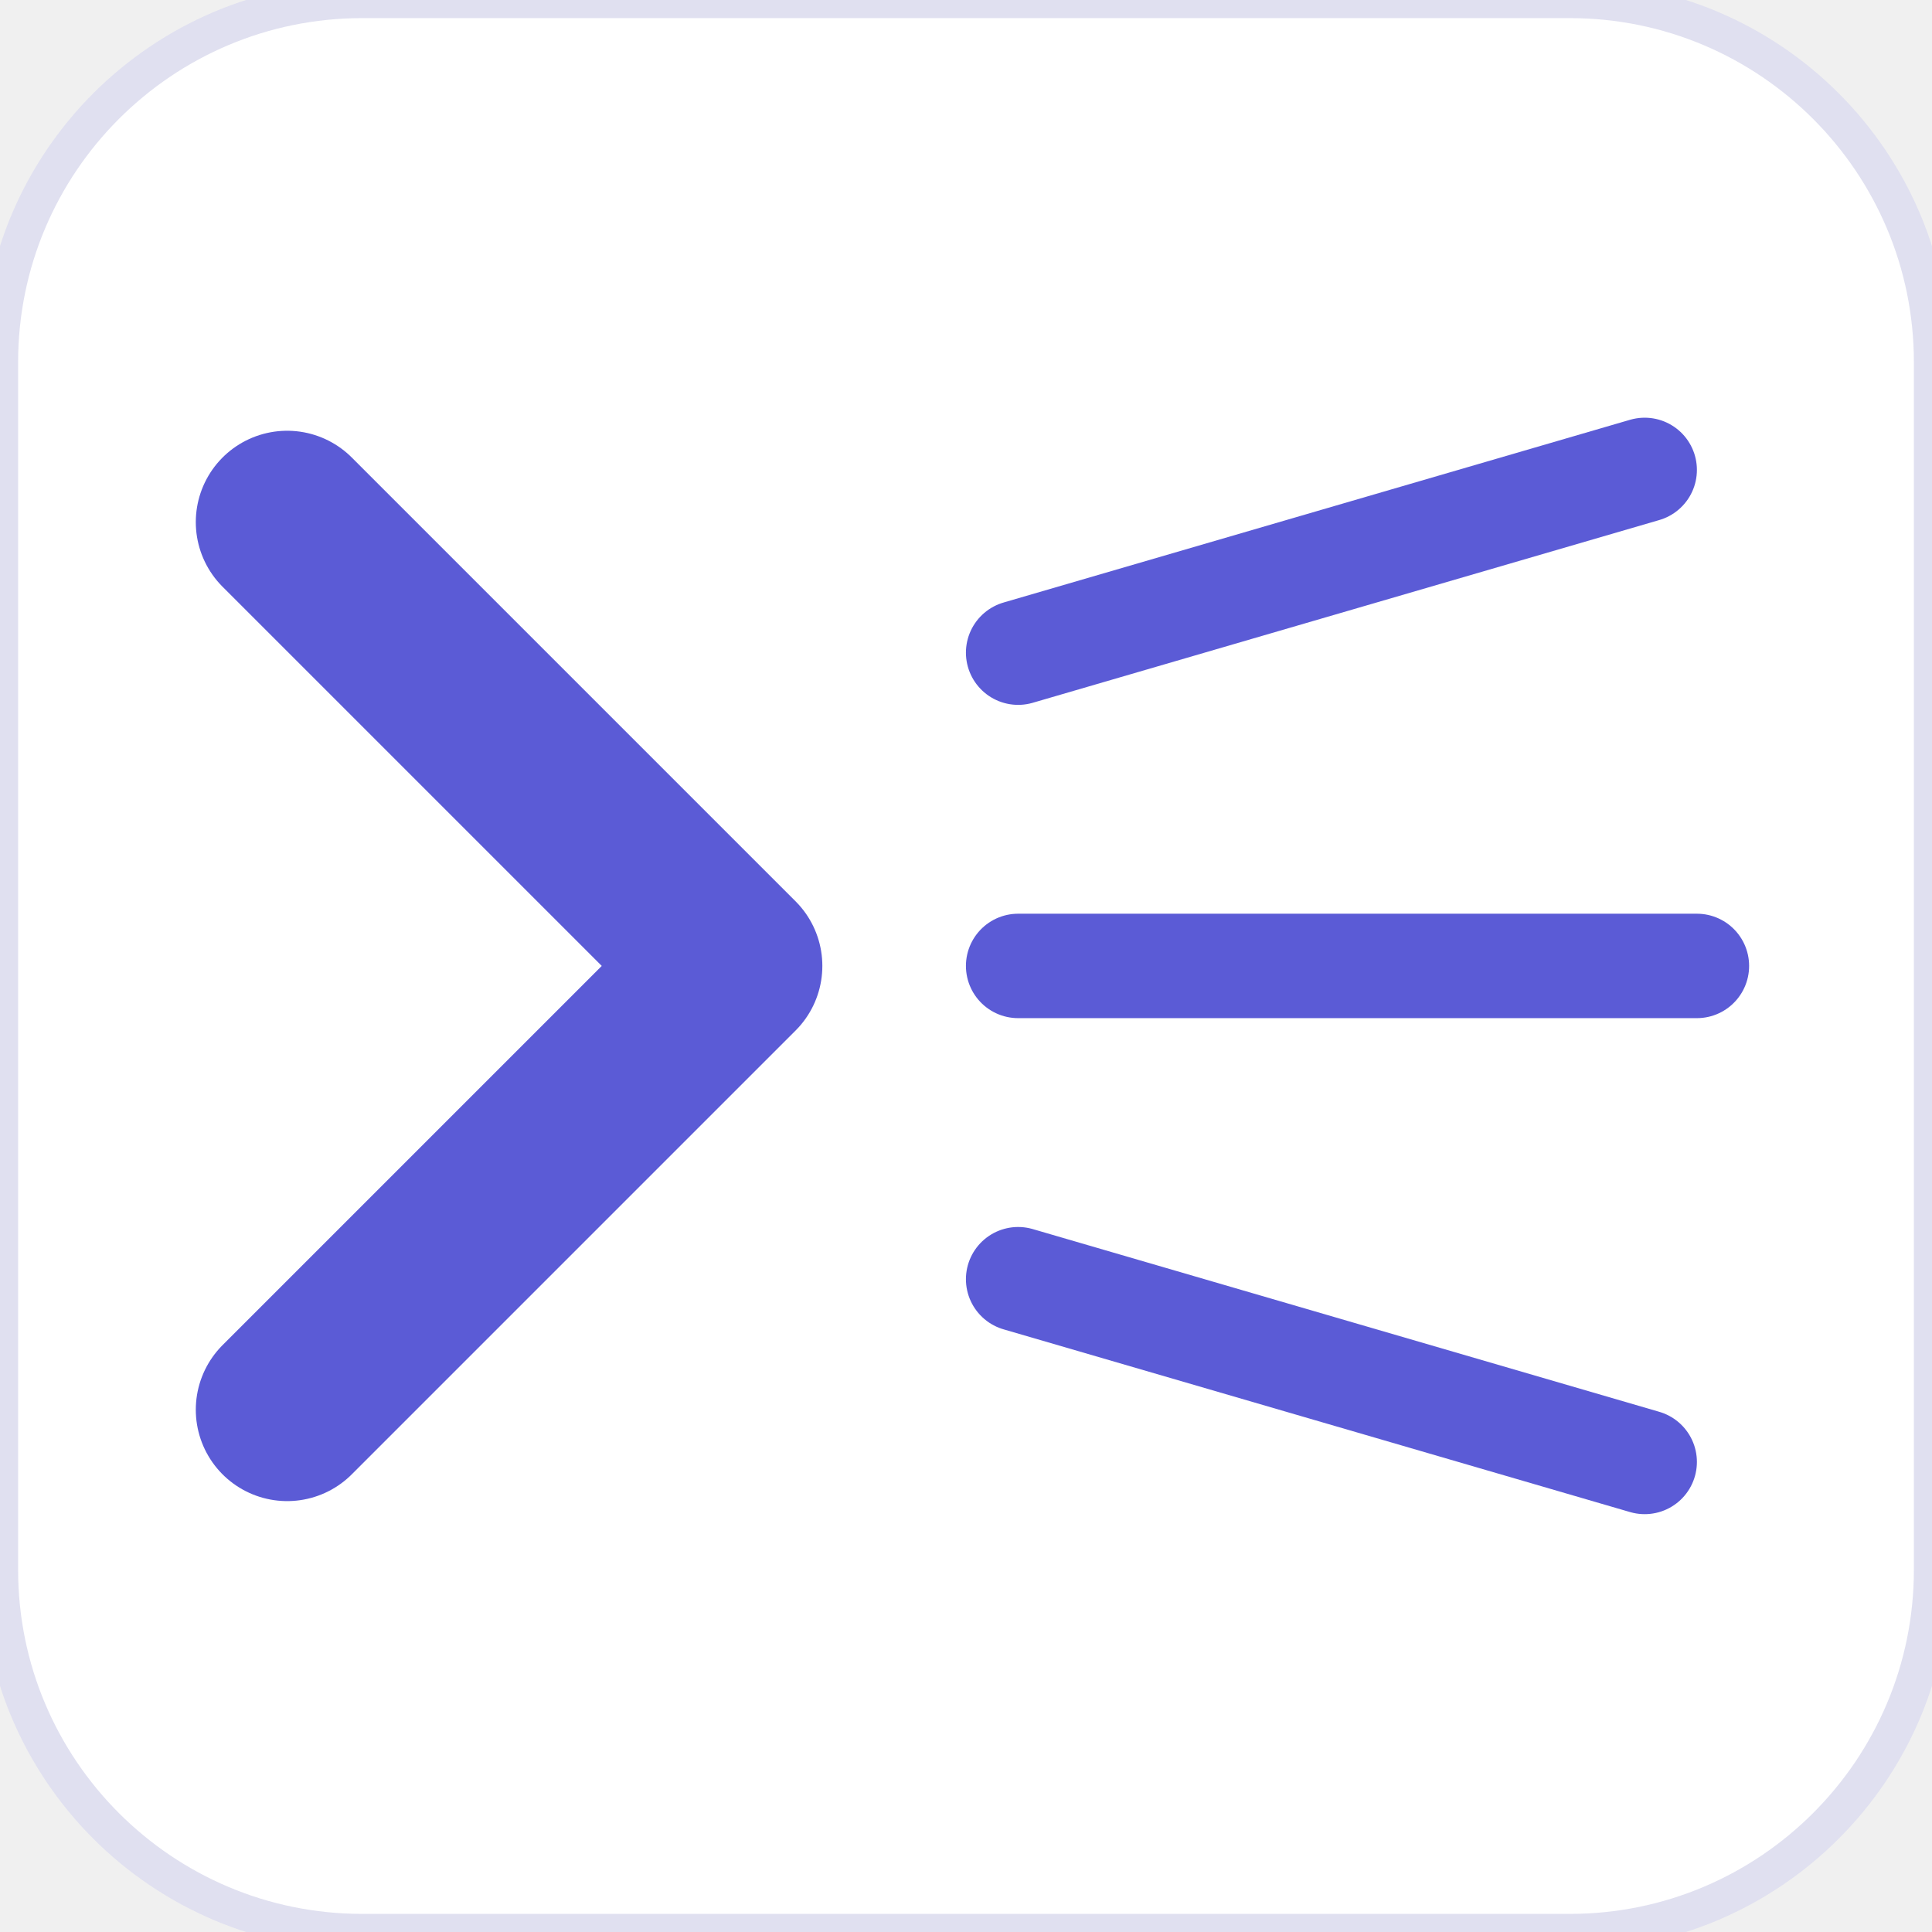
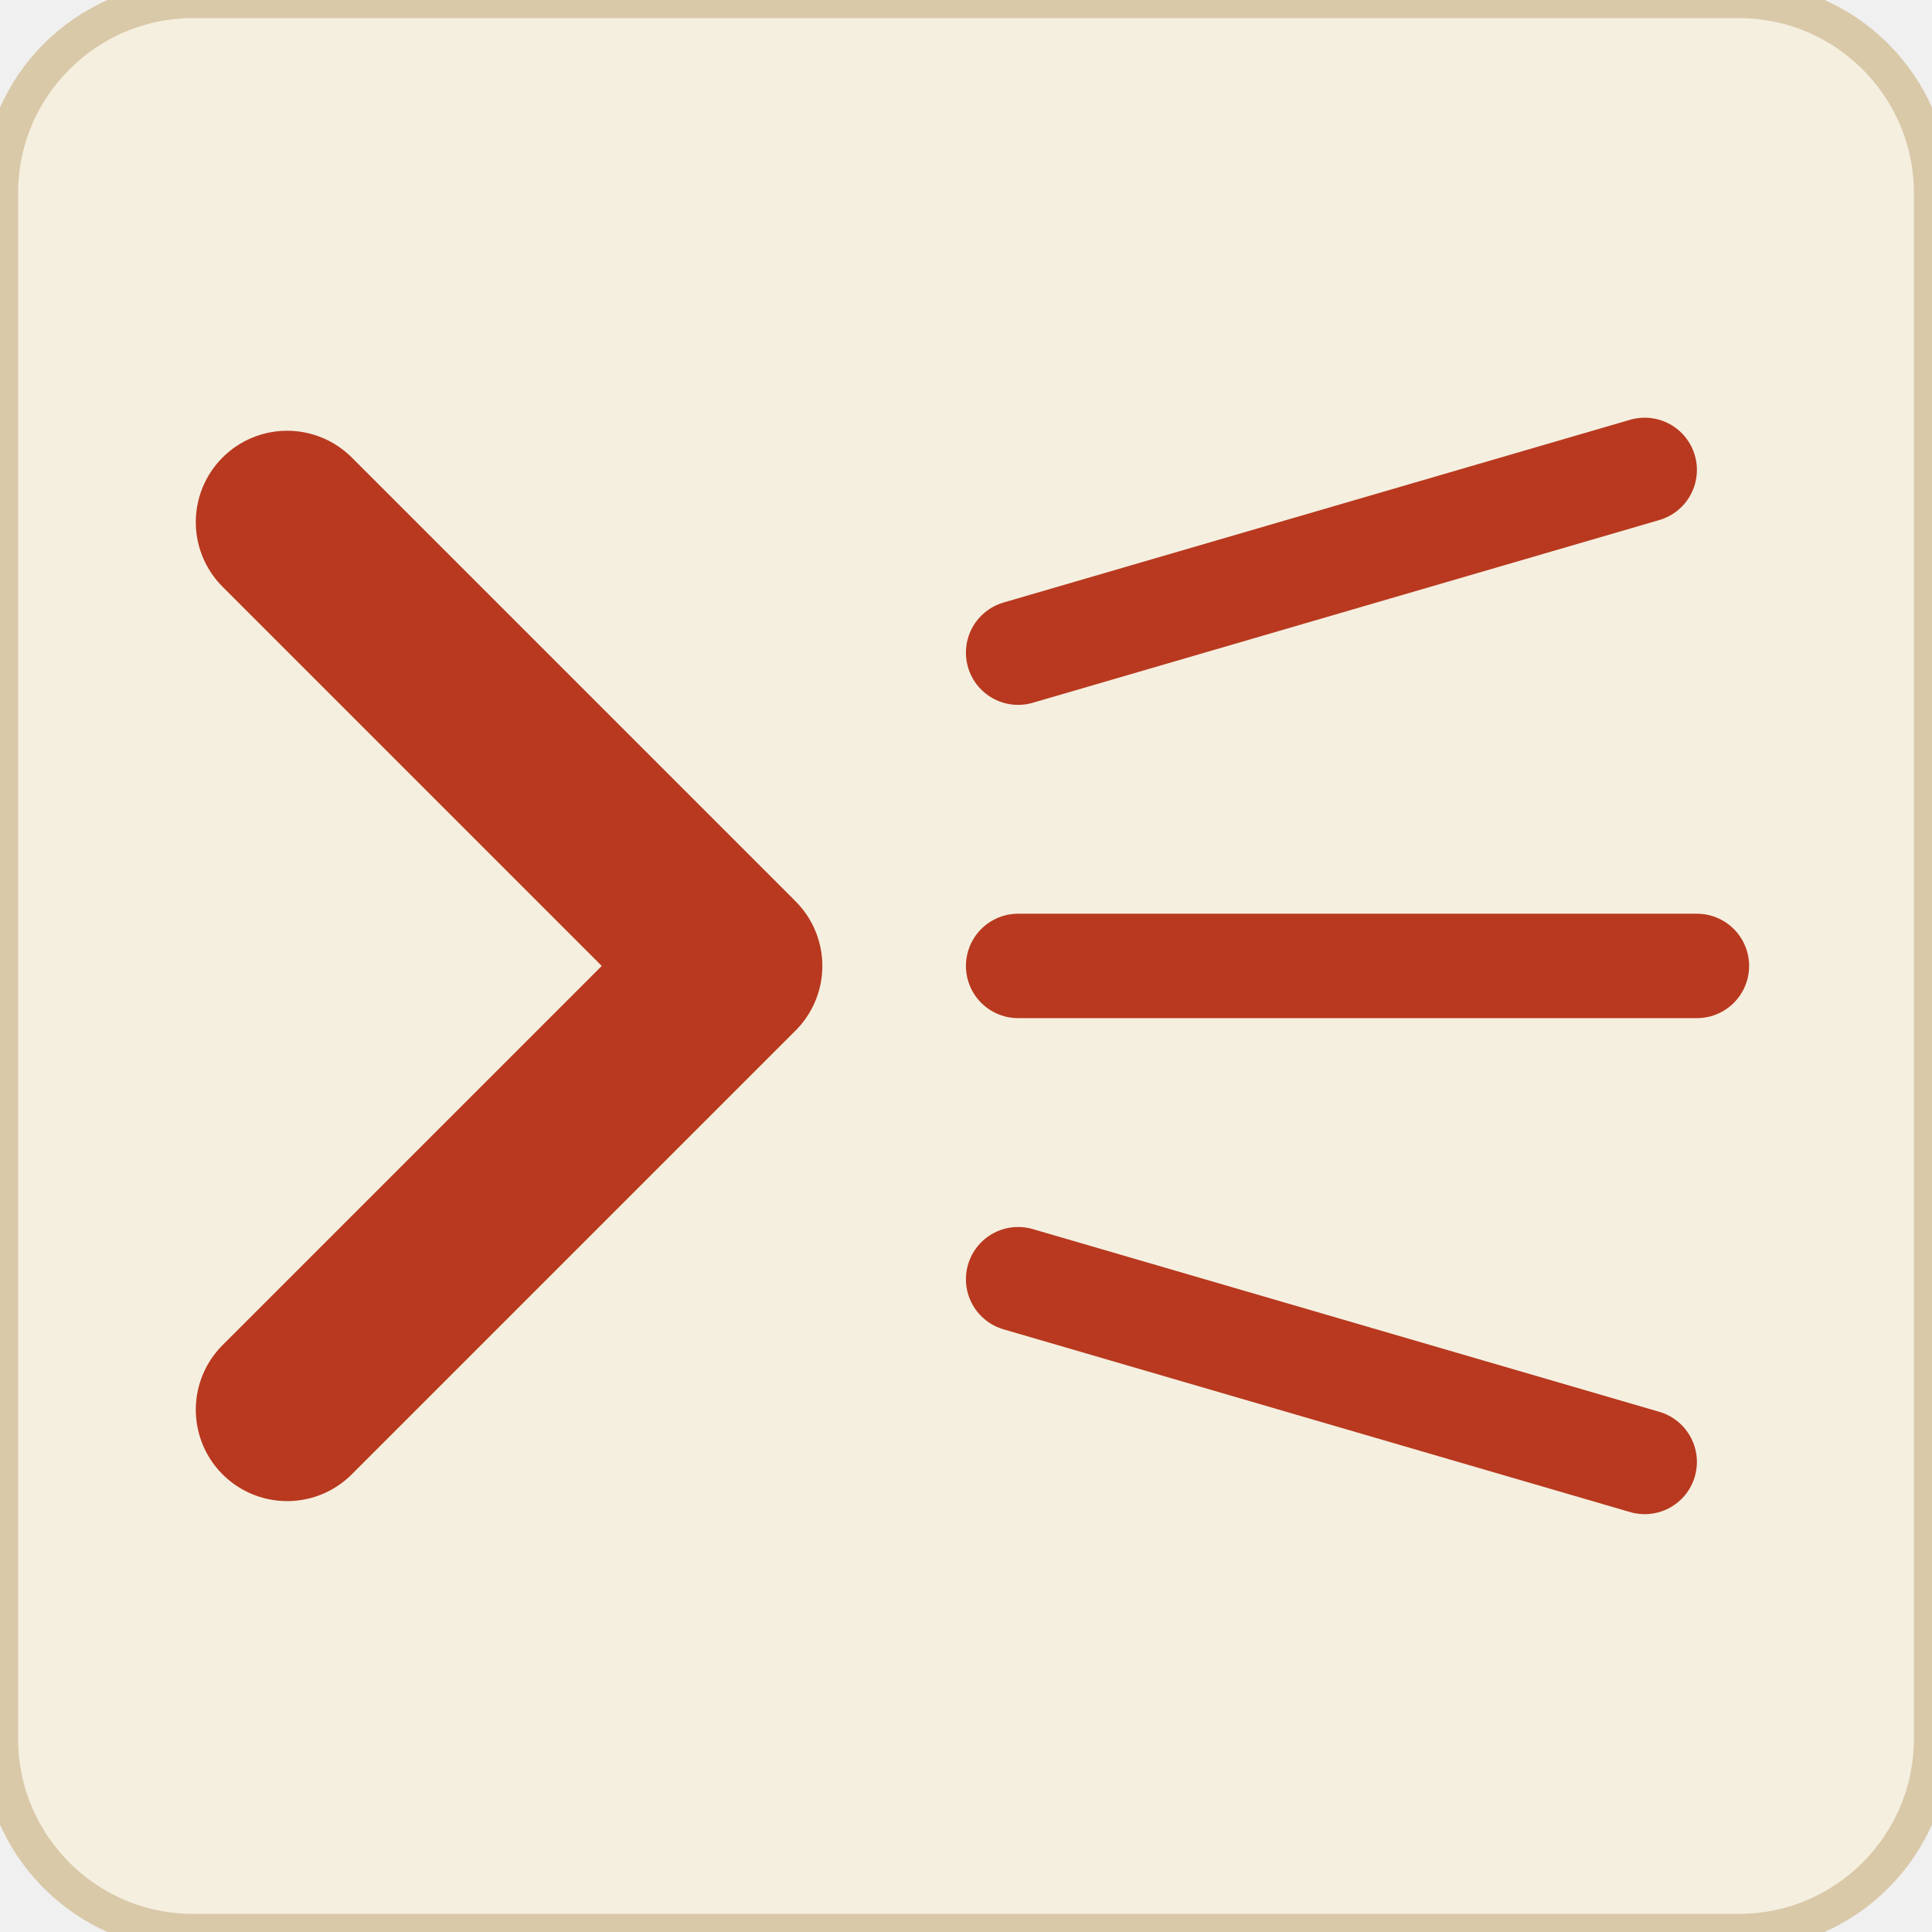
<svg xmlns="http://www.w3.org/2000/svg" width="80" height="80" viewBox="0 0 80 80" fill="none">
-   <rect width="80" height="80" rx="15" fill="#ffffff" />
-   <rect width="80" height="80" rx="15" fill="none" stroke="#e0e0f0" stroke-width="1.5" />
+   <rect width="80" height="80" rx="8" fill="#f5efe0" />
+   <rect width="80" height="80" rx="8" fill="none" stroke="#d9c9a8" stroke-width="1.5" />
  <g transform="scale(0.5405)">
-     <polyline points="22,40 56,74 22,108" fill="none" stroke="#5b5bd6" stroke-width="14" stroke-linecap="round" stroke-linejoin="round" />
-     <line x1="78" y1="50" x2="126" y2="36" stroke="#5b5bd6" stroke-width="8" stroke-linecap="round" />
-     <line x1="78" y1="74" x2="130" y2="74" stroke="#5b5bd6" stroke-width="8" stroke-linecap="round" />
-     <line x1="78" y1="98" x2="126" y2="112" stroke="#5b5bd6" stroke-width="8" stroke-linecap="round" />
+     <polyline points="22,40 56,74 22,108" fill="none" stroke="#b8391f" stroke-width="14" stroke-linecap="round" stroke-linejoin="round" />
+     <line x1="78" y1="50" x2="126" y2="36" stroke="#b8391f" stroke-width="8" stroke-linecap="round" />
+     <line x1="78" y1="74" x2="130" y2="74" stroke="#b8391f" stroke-width="8" stroke-linecap="round" />
+     <line x1="78" y1="98" x2="126" y2="112" stroke="#b8391f" stroke-width="8" stroke-linecap="round" />
  </g>
</svg>
